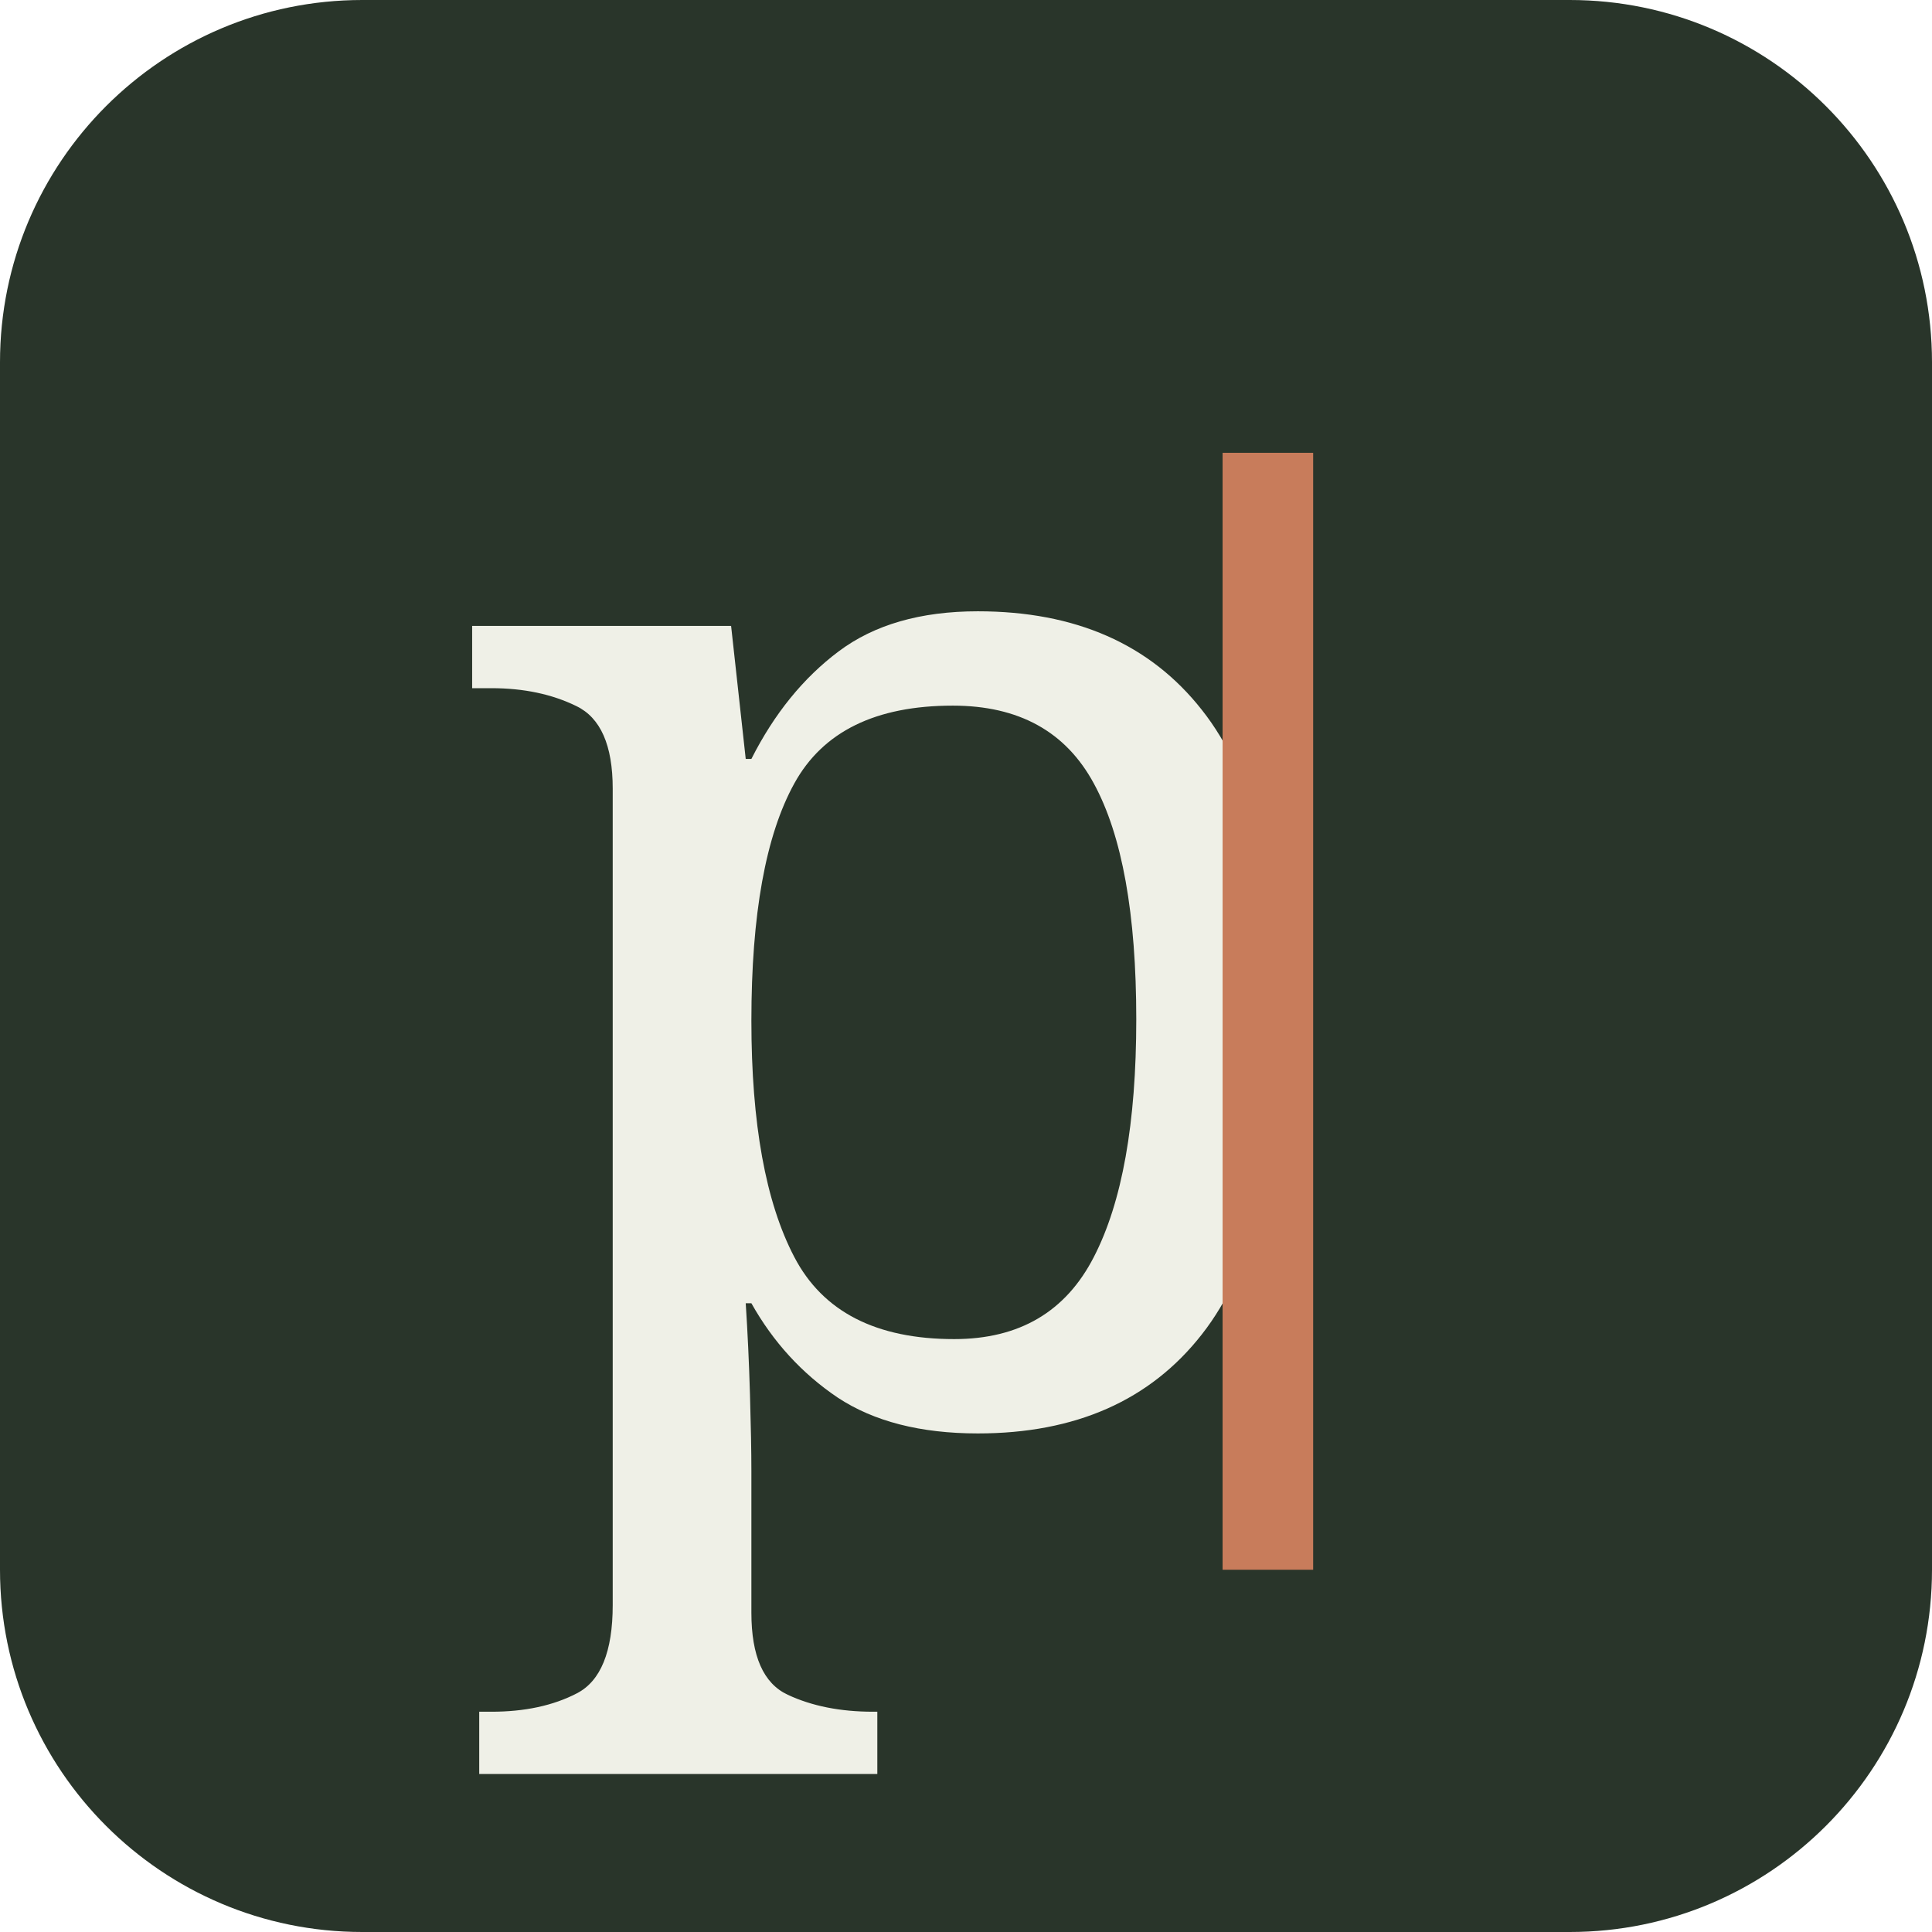
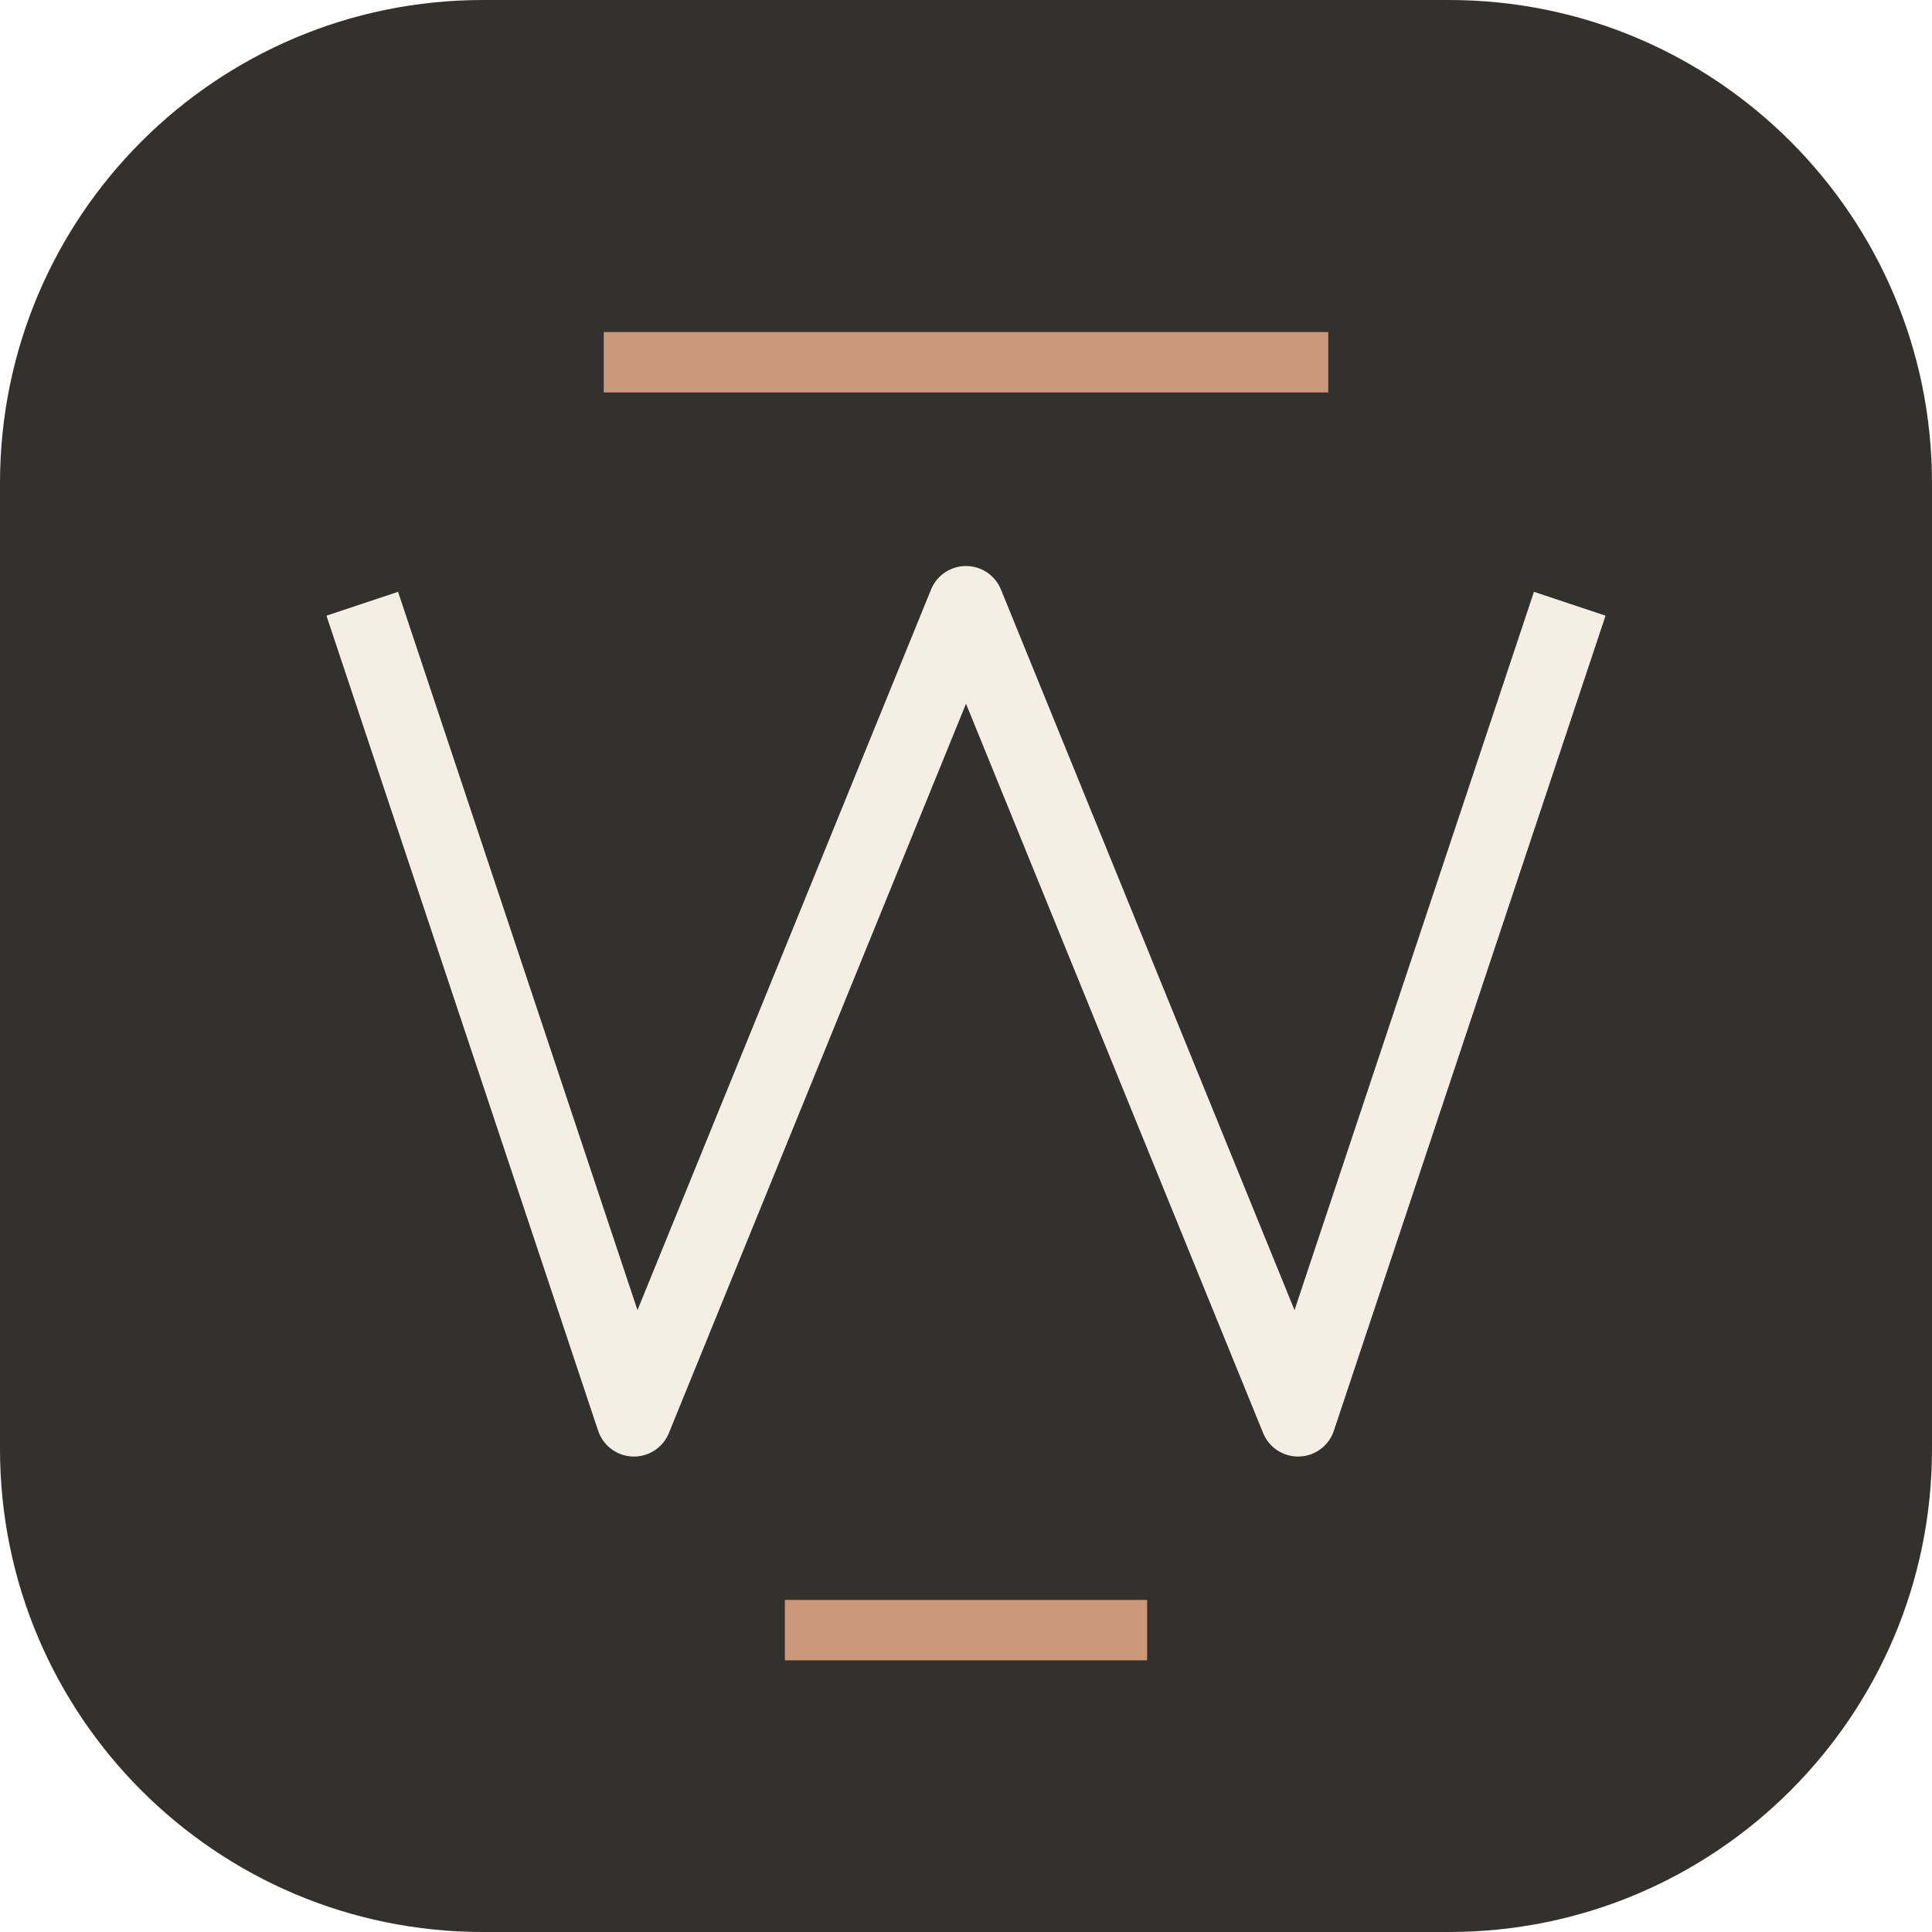
<svg xmlns="http://www.w3.org/2000/svg" viewBox="0 0 64 64">
-   <rect width="64" height="64" rx="12" fill="#29352a" />
-   <text x="15" y="47" fill="#eff0e7" font-family="Georgia,serif" font-size="49">p</text>
-   <path d="M42 15v37" stroke="#c87c5b" stroke-width="3" />
+   <rect width="64" height="64" rx="16" fill="#33312d" />
+   <path d="M12 20l9 27 11-27 11 27 9-27" fill="none" stroke="#f4eee4" stroke-width="2.5" stroke-linejoin="round" />
+   <path d="M20 12h24M26 54h12" stroke="#cb987c" stroke-width="2" />
</svg>
